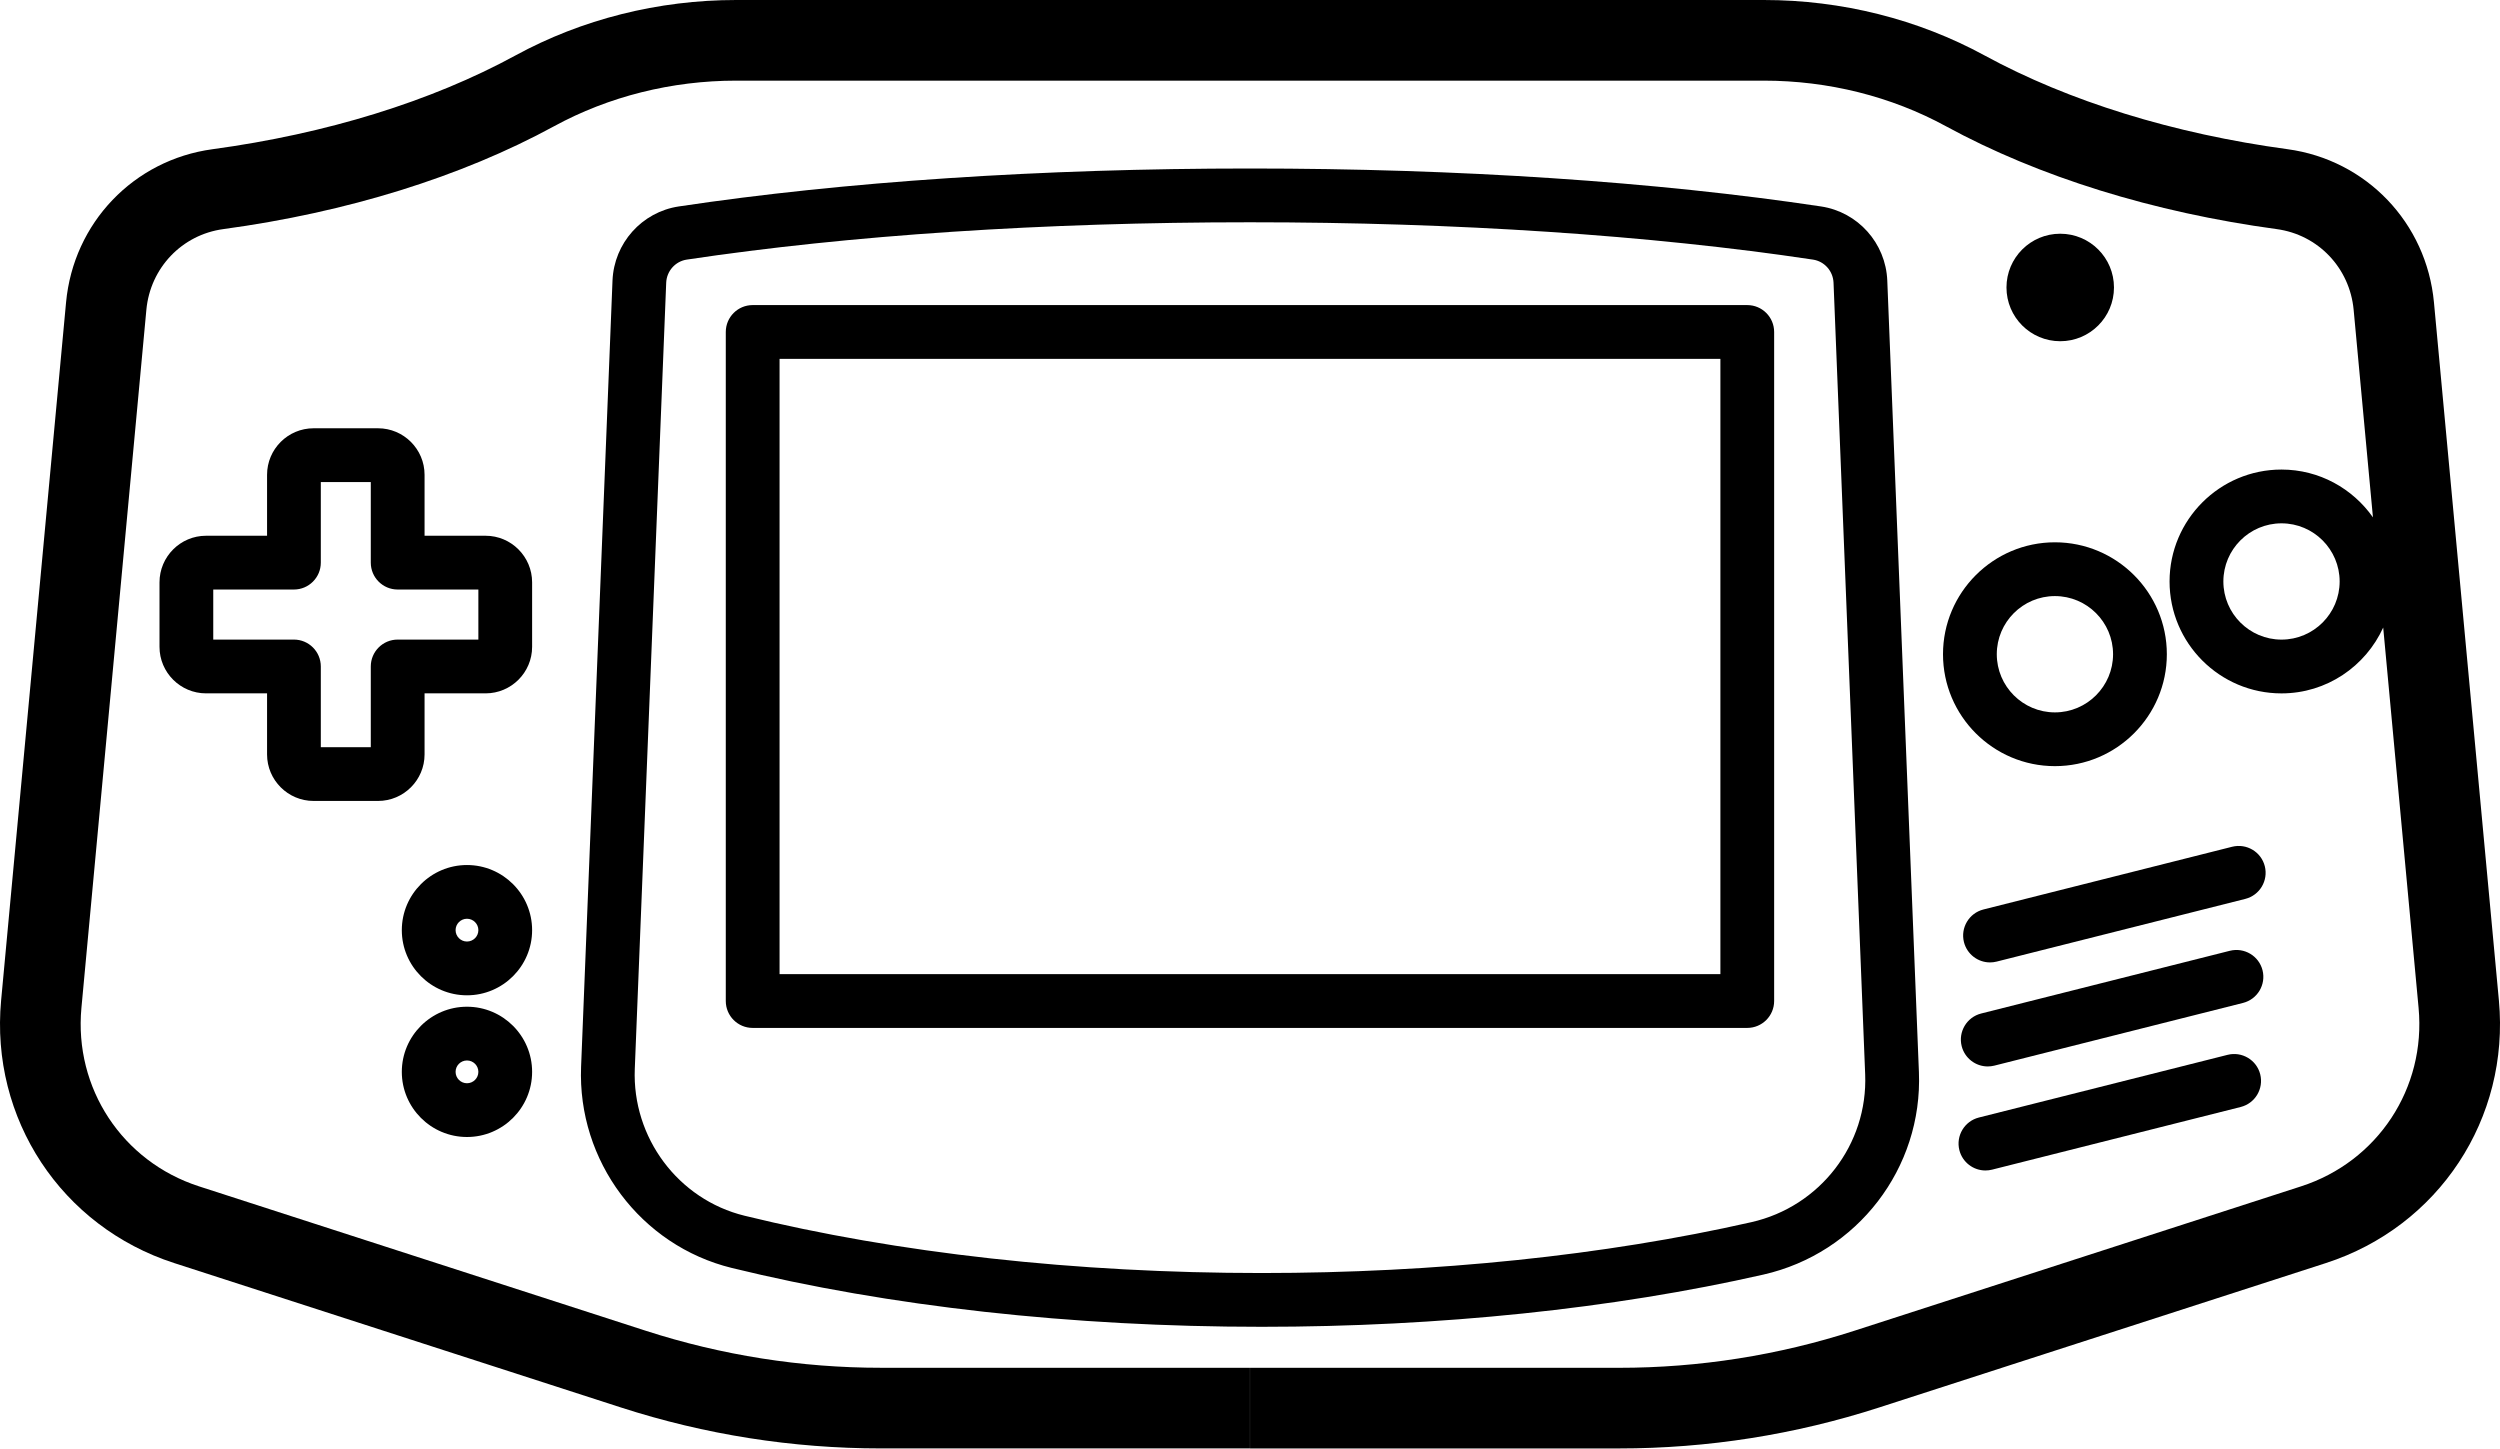
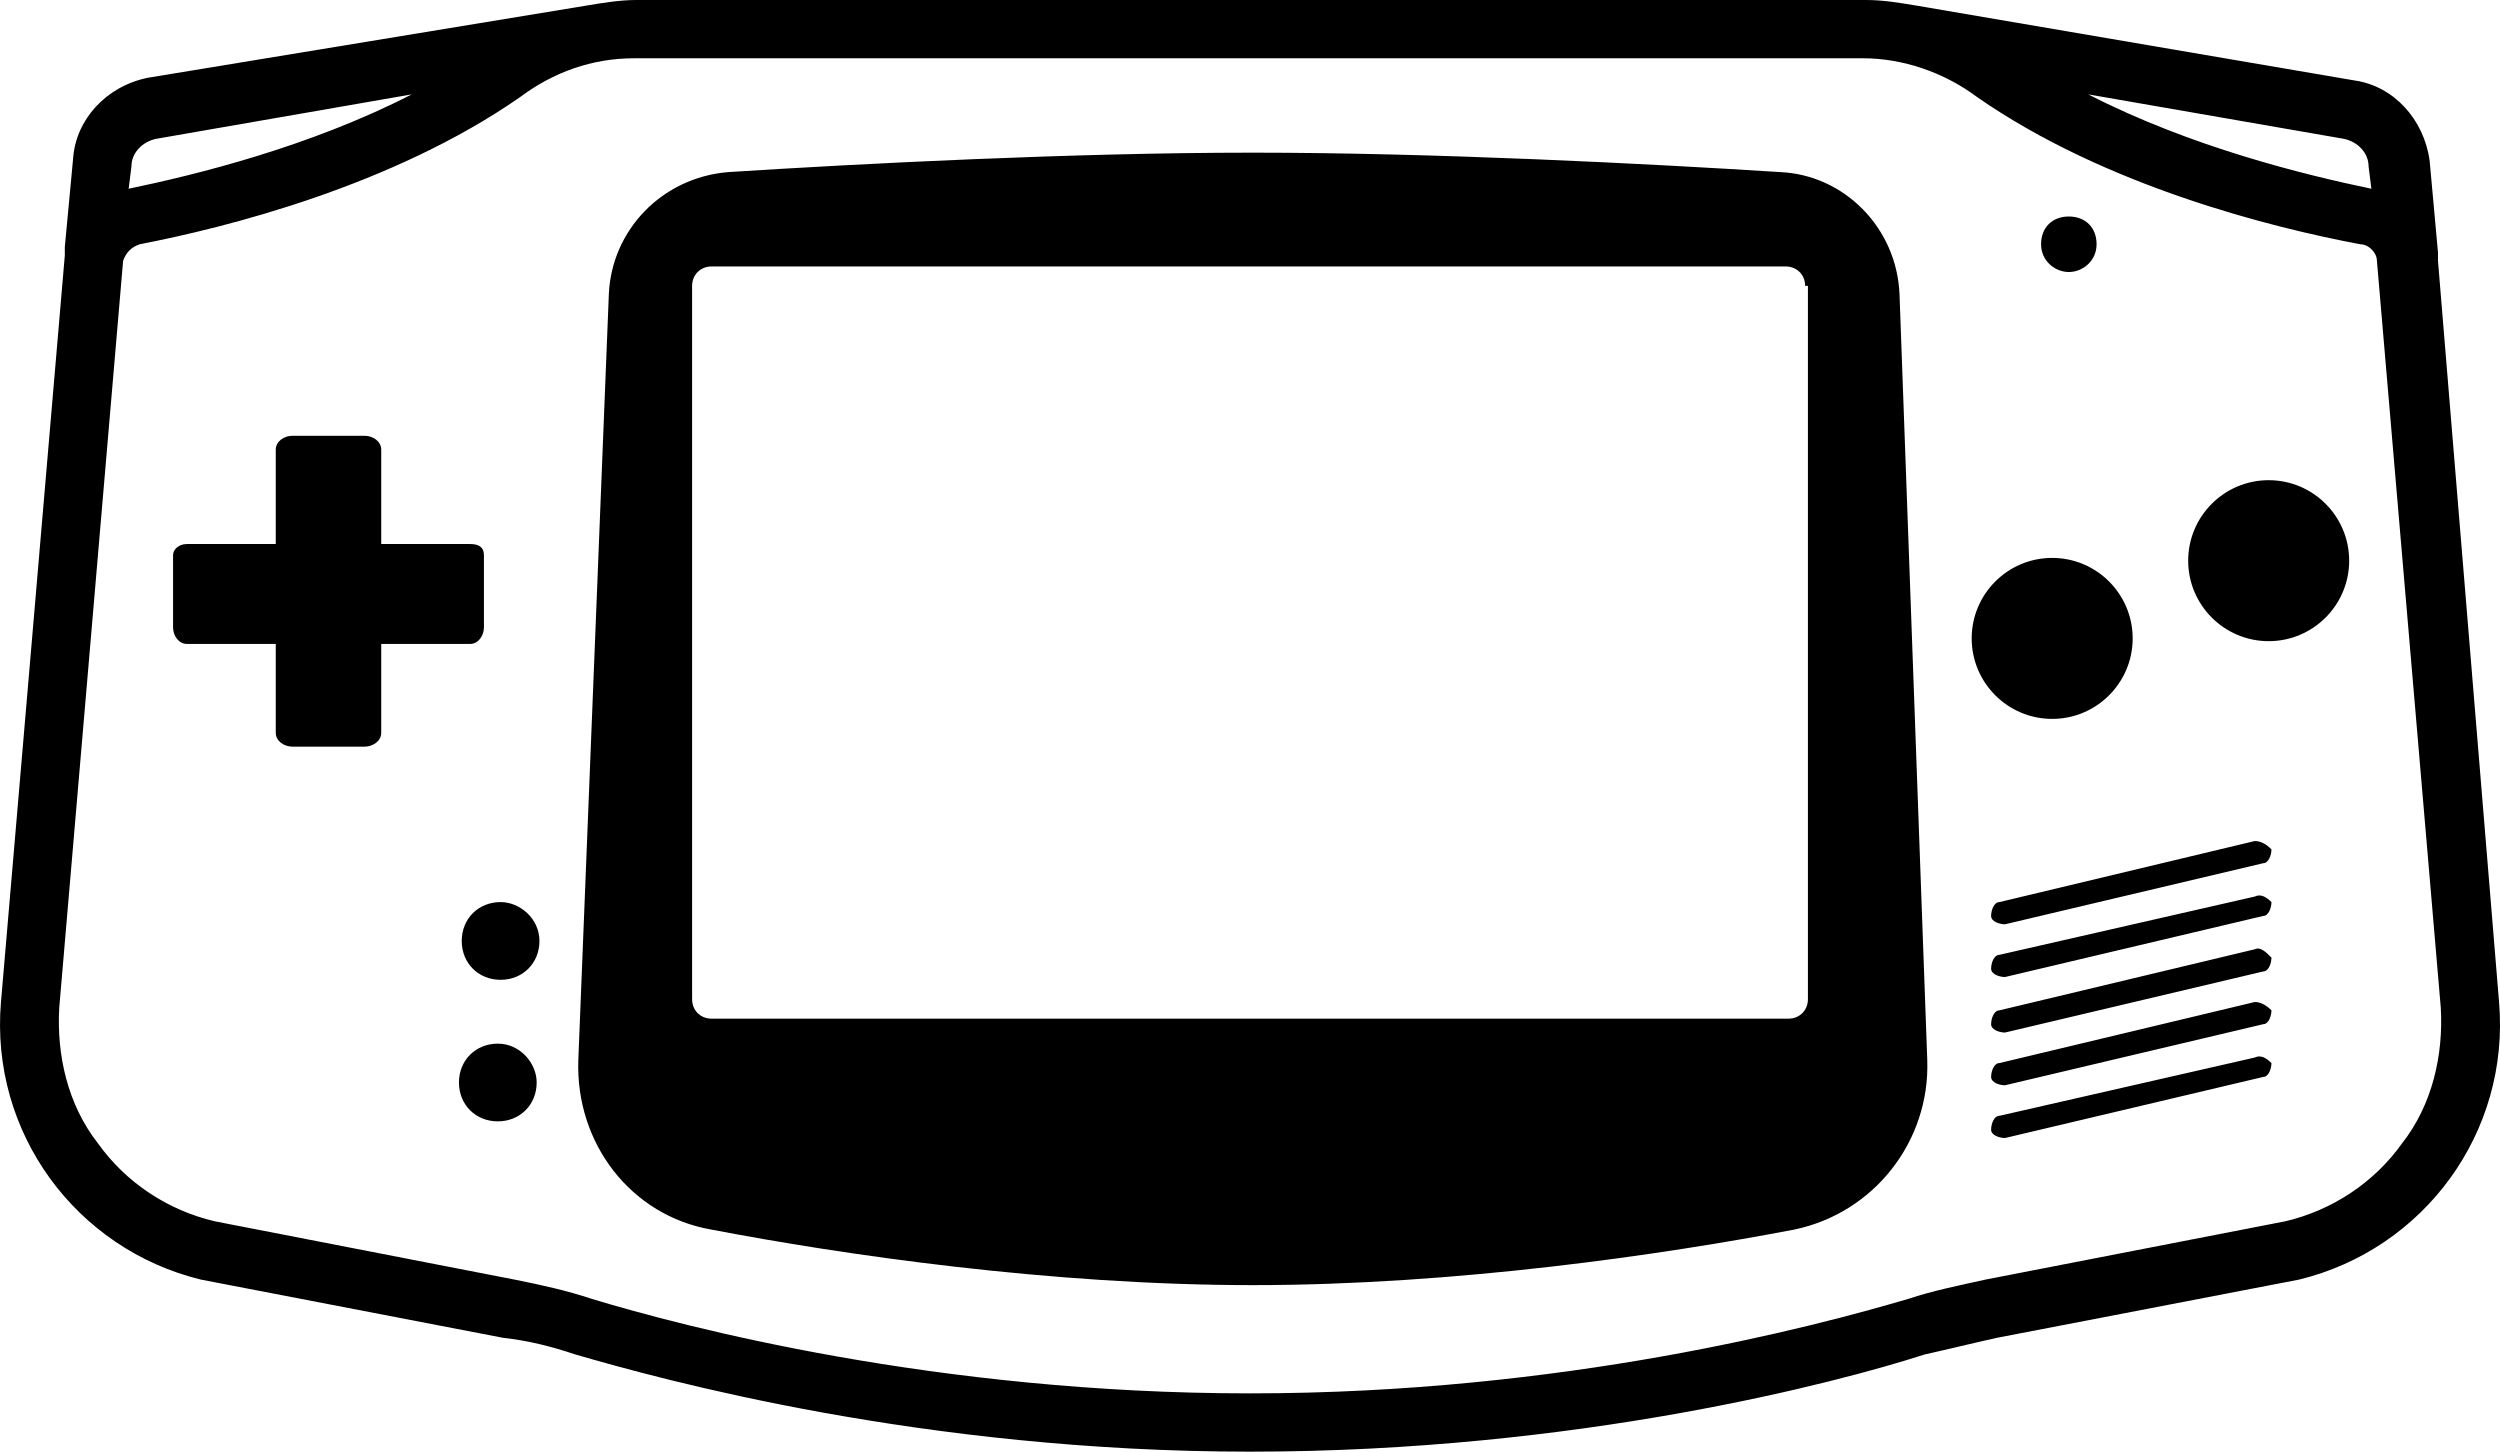
- <svg version="1.1" x="0px" y="0px" viewBox="0 0 90 52.144" enable-background="new 0 0 100 100" xml:space="preserve" id="svg11">
-   <namedview id="namedview11" pagecolor="#ffffff" bordercolor="#999999" borderopacity="1" />
-   <g id="g10" transform="translate(-4.999791,-23.929)">
-     <path d="M 68.869,59.965 V 35.88 c 0,-0.534 -0.433,-0.968 -0.968,-0.968 H 32.096 c -0.534,0 -0.968,0.433 -0.968,0.968 v 24.086 c 0,0.534 0.433,0.968 0.968,0.968 h 35.806 c 0.534,-10e-4 0.967,-0.434 0.967,-0.969 z m -1.935,-0.967 h -33.87 v -22.15 h 33.87 z" id="path1" />
-     <circle cx="79.168" cy="34.278" r="1.935" id="circle1" />
-     <path d="m 85.193,61.903 -8.954,2.257 c -0.518,0.131 -0.832,0.657 -0.702,1.175 0.111,0.438 0.505,0.731 0.937,0.731 0.078,0 0.158,-0.009 0.238,-0.029 l 8.954,-2.257 c 0.518,-0.131 0.832,-0.657 0.702,-1.175 -0.13,-0.518 -0.657,-0.832 -1.175,-0.702 z" id="path2" />
-     <path d="m 86.451,58.859 c -0.13,-0.518 -0.657,-0.831 -1.175,-0.702 l -8.954,2.258 c -0.518,0.131 -0.832,0.657 -0.702,1.175 0.111,0.438 0.505,0.731 0.937,0.731 0.078,0 0.158,-0.009 0.238,-0.029 l 8.954,-2.258 c 0.518,-0.131 0.832,-0.657 0.702,-1.175 z" id="path3" />
-     <path d="m 86.533,55.114 c -0.13,-0.518 -0.656,-0.831 -1.175,-0.702 l -8.954,2.258 c -0.518,0.131 -0.832,0.657 -0.702,1.175 0.111,0.438 0.505,0.731 0.937,0.731 0.078,0 0.158,-0.009 0.238,-0.029 l 8.954,-2.258 c 0.518,-0.131 0.832,-0.657 0.702,-1.175 z" id="path4" />
-     <path d="m 24.156,44.894 c 0,-0.925 -0.751,-1.678 -1.675,-1.678 h -2.197 v -2.194 c 0,-0.923 -0.751,-1.675 -1.675,-1.675 h -2.32 c -0.924,0 -1.675,0.751 -1.675,1.675 v 2.194 h -2.197 c -0.923,0 -1.675,0.753 -1.675,1.678 v 2.321 c 0,0.923 0.751,1.675 1.675,1.675 h 2.197 v 2.198 c 0,0.923 0.751,1.675 1.675,1.675 h 2.32 c 0.924,0 1.675,-0.751 1.675,-1.675 V 48.89 h 2.197 c 0.924,0 1.675,-0.751 1.675,-1.675 z m -1.935,2.06 h -2.905 c -0.534,0 -0.968,0.433 -0.968,0.968 v 2.905 h -1.799 v -2.905 c 0,-0.534 -0.433,-0.968 -0.968,-0.968 h -2.904 v -1.802 h 2.904 c 0.534,0 0.968,-0.433 0.968,-0.968 v -2.901 h 1.799 v 2.901 c 0,0.534 0.433,0.968 0.968,0.968 h 2.905 z" id="path5" />
-     <path d="m 21.811,55.07 c -1.293,0 -2.346,1.052 -2.346,2.345 0,1.293 1.052,2.345 2.346,2.345 1.293,0 2.345,-1.052 2.345,-2.345 0,-1.293 -1.051,-2.345 -2.345,-2.345 z m 0,2.754 c -0.226,0 -0.41,-0.184 -0.41,-0.41 0,-0.226 0.184,-0.41 0.41,-0.41 0.226,0 0.41,0.184 0.41,0.41 0,0.227 -0.184,0.41 -0.41,0.41 z" id="path6" />
-     <path d="m 21.811,60.171 c -1.293,0 -2.346,1.052 -2.346,2.345 0,1.293 1.052,2.345 2.346,2.345 1.293,0 2.345,-1.052 2.345,-2.345 0,-1.293 -1.051,-2.345 -2.345,-2.345 z m 0,2.755 c -0.226,0 -0.41,-0.184 -0.41,-0.41 0,-0.226 0.184,-0.41 0.41,-0.41 0.226,0 0.41,0.184 0.41,0.41 0,0.226 -0.184,0.41 -0.41,0.41 z" id="path7" />
-     <path d="m 68.479,69.815 c 3.385,-0.768 5.741,-3.833 5.602,-7.287 L 72.942,34.031 c -0.053,-1.347 -1.056,-2.47 -2.385,-2.67 -5.947,-0.894 -13.056,-1.366 -20.559,-1.366 -7.504,0 -14.615,0.473 -20.563,1.366 -1.329,0.2 -2.331,1.323 -2.385,2.669 l -1.131,28.301 c -0.136,3.393 2.146,6.44 5.424,7.244 5.649,1.386 12.245,2.119 19.077,2.119 6.402,0 12.647,-0.649 18.059,-1.879 z M 27.852,62.409 28.983,34.108 c 0.017,-0.421 0.328,-0.771 0.739,-0.833 5.855,-0.879 12.865,-1.344 20.275,-1.344 7.408,0 14.418,0.465 20.271,1.344 0.412,0.062 0.722,0.412 0.739,0.833 l 1.139,28.497 c 0.101,2.522 -1.622,4.761 -4.097,5.322 -5.274,1.198 -11.371,1.831 -17.63,1.831 -6.679,0 -13.116,-0.714 -18.616,-2.063 -2.387,-0.585 -4.049,-2.809 -3.951,-5.286 z" id="path8" />
-     <path d="M 92.622,34.813 C 92.355,31.952 90.188,29.685 87.351,29.3 83.246,28.743 79.475,27.576 76.448,25.927 74.05,24.62 71.301,23.929 68.498,23.929 H 50.28 50 31.502 c -2.804,0 -5.553,0.691 -7.949,1.998 -3.028,1.65 -6.799,2.817 -10.904,3.374 -2.837,0.385 -5.004,2.652 -5.271,5.513 L 5.04,59.943 c -0.396,4.254 2.166,8.142 6.23,9.456 l 16.08,5.198 c 3.028,0.979 6.178,1.475 9.362,1.475 H 49.998 V 73.169 H 36.712 c -2.88,0 -5.73,-0.449 -8.469,-1.334 L 12.163,66.637 C 9.403,65.744 7.662,63.103 7.931,60.213 l 2.338,-25.13 c 0.14,-1.509 1.28,-2.704 2.77,-2.906 4.452,-0.604 8.568,-1.884 11.903,-3.701 1.972,-1.075 4.24,-1.644 6.56,-1.644 H 50 50.28 68.498 c 2.319,0 4.588,0.568 6.56,1.644 3.335,1.817 7.451,3.097 11.903,3.701 1.491,0.202 2.63,1.397 2.77,2.906 l 0.695,7.471 c -0.73,-1.037 -1.931,-1.721 -3.293,-1.721 -2.221,0 -4.029,1.807 -4.029,4.029 0,2.222 1.807,4.029 4.029,4.029 1.629,0 3.027,-0.976 3.662,-2.37 l 1.274,13.693 c 0.269,2.89 -1.471,5.532 -4.232,6.424 l -16.08,5.198 c -2.739,0.885 -5.588,1.334 -8.469,1.334 H 50.001 v 2.903 h 13.287 c 3.184,0 6.334,-0.496 9.362,-1.475 L 88.73,69.4 c 4.064,-1.314 6.626,-5.202 6.23,-9.456 z m -5.488,12.142 c -1.154,0 -2.093,-0.939 -2.093,-2.093 0,-1.154 0.939,-2.093 2.093,-2.093 1.154,0 2.093,0.939 2.093,2.093 0,1.154 -0.939,2.093 -2.093,2.093 z" id="path9" />
-     <path d="m 74.948,47.481 c 0,2.222 1.807,4.029 4.029,4.029 2.222,0 4.029,-1.807 4.029,-4.029 0,-2.221 -1.807,-4.029 -4.029,-4.029 -2.222,0 -4.029,1.808 -4.029,4.029 z m 4.029,-2.093 c 1.154,0 2.093,0.939 2.093,2.093 0,1.154 -0.939,2.094 -2.093,2.094 -1.154,0 -2.093,-0.939 -2.093,-2.094 0,-1.155 0.939,-2.093 2.093,-2.093 z" id="path10" />
-   </g>
+ <svg version="1.1" x="0px" y="0px" viewBox="0 0 90.069 52.3" xml:space="preserve" id="svg1">
+   <path d="m 19.335,39 c 0,0.8 -0.6,1.4 -1.4,1.4 -0.8,0 -1.4,-0.6 -1.4,-1.4 0,-0.8 0.6,-1.4 1.4,-1.4 0.8,0 1.4,0.7 1.4,1.4 z m -1.3,-6.5 c -0.8,0 -1.4,0.6 -1.4,1.4 0,0.8 0.6,1.4 1.4,1.4 0.8,0 1.4,-0.6 1.4,-1.4 0,-0.8 -0.7,-1.4 -1.4,-1.4 z m -0.6,-9.9 V 20 c 0,-0.3 -0.2,-0.4 -0.5,-0.4 h -3.2 v -3.4 c 0,-0.3 -0.3,-0.5 -0.6,-0.5 h -2.6 c -0.3,0 -0.6,0.2 -0.6,0.5 v 3.4 h -3.2 c -0.3,0 -0.5,0.2 -0.5,0.4 v 2.6 c 0,0.3 0.2,0.6 0.5,0.6 h 3.2 v 3.2 c 0,0.3 0.3,0.5 0.6,0.5 h 2.6 c 0.3,0 0.6,-0.2 0.6,-0.5 v -3.2 h 3.2 c 0.3,0 0.5,-0.3 0.5,-0.6 z m 64.3,-5.3 c -1.6,0 -2.9,1.3 -2.9,2.9 0,1.6 1.3,2.9 2.9,2.9 1.6,0 2.9,-1.3 2.9,-2.9 0,-1.6 -1.3,-2.9 -2.9,-2.9 z m 1.1,28.8 -10.9,2.1 c -0.9,0.2 -1.7,0.4 -2.6,0.6 -3.1,1 -12.5,3.5 -24.3,3.5 -11.8,0 -21.2,-2.6 -24.3,-3.5 -0.9,-0.3 -1.7,-0.5 -2.6,-0.6 l -10.9,-2.1 c -4.5,-1.1 -7.6,-5.3 -7.2,-10 L 2.335,9.2 c 0,-0.1 0,-0.2 0,-0.3 l 0.3,-3.2 c 0.1,-1.4 1.2,-2.6 2.7,-2.9 l 15.8,-2.6 c 0.6,-0.1 1.2,-0.2 1.8,-0.2 h 22.1 22.2 c 0.6,0 1.2,0.1 1.8,0.2 l 15.8,2.7 c 1.4,0.2 2.5,1.4 2.7,2.9 l 0.3,3.3 c 0,0.1 0,0.2 0,0.3 l 2.2,26.7 c 0.4,4.7 -2.7,8.9 -7.2,10 z m -7.6,-42.7 c 3.7,1.9 7.8,2.9 10.2,3.4 l -0.1,-0.8 c 0,-0.5 -0.4,-0.9 -0.9,-1 z m -70.6,3.4 c 2.4,-0.5 6.5,-1.5 10.2,-3.4 l -9.2,1.6 c -0.5,0.1 -0.9,0.5 -0.9,1 z m 83.3,29.5 -2.3,-26.9 c 0,-0.3 -0.3,-0.6 -0.6,-0.6 -3.2,-0.6 -9.2,-2.1 -13.8,-5.3 -1.2,-0.9 -2.7,-1.4 -4.1,-1.4 h -22.1 -22.2 c -1.5,0 -2.9,0.5 -4.1,1.4 -4.6,3.2 -10.6,4.7 -13.7,5.3 -0.3,0.1 -0.5,0.3 -0.6,0.6 l -2.3,26.9 c -0.1,1.7 0.3,3.5 1.4,4.9 1,1.4 2.5,2.4 4.2,2.8 l 10.8,2.1 c 1,0.2 1.9,0.4 2.8,0.7 3.3,1 12.4,3.4 23.7,3.4 11.3,0 20.3,-2.4 23.7,-3.4 0.9,-0.3 1.9,-0.5 2.8,-0.7 l 10.8,-2.1 c 1.7,-0.4 3.2,-1.4 4.2,-2.8 1.1,-1.4 1.5,-3.2 1.4,-4.9 z m -13.4,-26.5 c 0.5,0 1,-0.4 1,-1 0,-0.6 -0.4,-1 -1,-1 -0.6,0 -1,0.4 -1,1 0,0.6 0.5,1 1,1 z m 6.7,26.3 -9.2,2.2 c -0.2,0 -0.3,0.3 -0.3,0.5 0,0.2 0.3,0.3 0.5,0.3 l 9.3,-2.2 c 0.2,0 0.3,-0.3 0.3,-0.5 -0.2,-0.2 -0.4,-0.3 -0.6,-0.3 z m 0,-5.8 -9.2,2.2 c -0.2,0 -0.3,0.3 -0.3,0.5 0,0.2 0.3,0.3 0.5,0.3 l 9.3,-2.2 c 0.2,0 0.3,-0.3 0.3,-0.5 -0.2,-0.2 -0.4,-0.3 -0.6,-0.3 z m 0,3.9 -9.2,2.2 c -0.2,0 -0.3,0.3 -0.3,0.5 0,0.2 0.3,0.3 0.5,0.3 l 9.3,-2.2 c 0.2,0 0.3,-0.3 0.3,-0.5 -0.2,-0.2 -0.4,-0.4 -0.6,-0.3 z m 0,-1.9 -9.2,2.1 c -0.2,0 -0.3,0.3 -0.3,0.5 0,0.2 0.3,0.3 0.5,0.3 l 9.3,-2.2 c 0.2,0 0.3,-0.3 0.3,-0.5 -0.2,-0.2 -0.4,-0.3 -0.6,-0.2 z m -7.3,-6.4 c 1.6,0 2.9,-1.3 2.9,-2.9 0,-1.6 -1.3,-2.9 -2.9,-2.9 -1.6,0 -2.9,1.3 -2.9,2.9 0,1.6 1.3,2.9 2.9,2.9 z m -4.5,12.3 c 0.1,2.9 -1.9,5.5 -4.8,6.1 -4.7,0.9 -12.2,2 -19.5,2 -7.3,0 -14.8,-1.1 -19.5,-2 -2.9,-0.5 -4.9,-3.1 -4.8,-6.1 l 1.1,-27.6 c 0.1,-2.3 1.9,-4.2 4.3,-4.4 4.7,-0.3 12.4,-0.7 18.9,-0.7 6.5,0 14.3,0.4 19,0.7 2.3,0.1 4.2,2 4.3,4.4 z m -4.4,-27.9 c 0,-0.4 -0.3,-0.7 -0.7,-0.7 h -38.7 c -0.4,0 -0.7,0.3 -0.7,0.7 V 36 c 0,0.4 0.3,0.7 0.7,0.7 h 38.8 c 0.4,0 0.7,-0.3 0.7,-0.7 V 10.3 Z m 16.2,27.8 -9.2,2.1 c -0.2,0 -0.3,0.3 -0.3,0.5 0,0.2 0.3,0.3 0.5,0.3 l 9.3,-2.2 c 0.2,0 0.3,-0.3 0.3,-0.5 -0.2,-0.2 -0.4,-0.3 -0.6,-0.2 z" id="path1" />
</svg>
